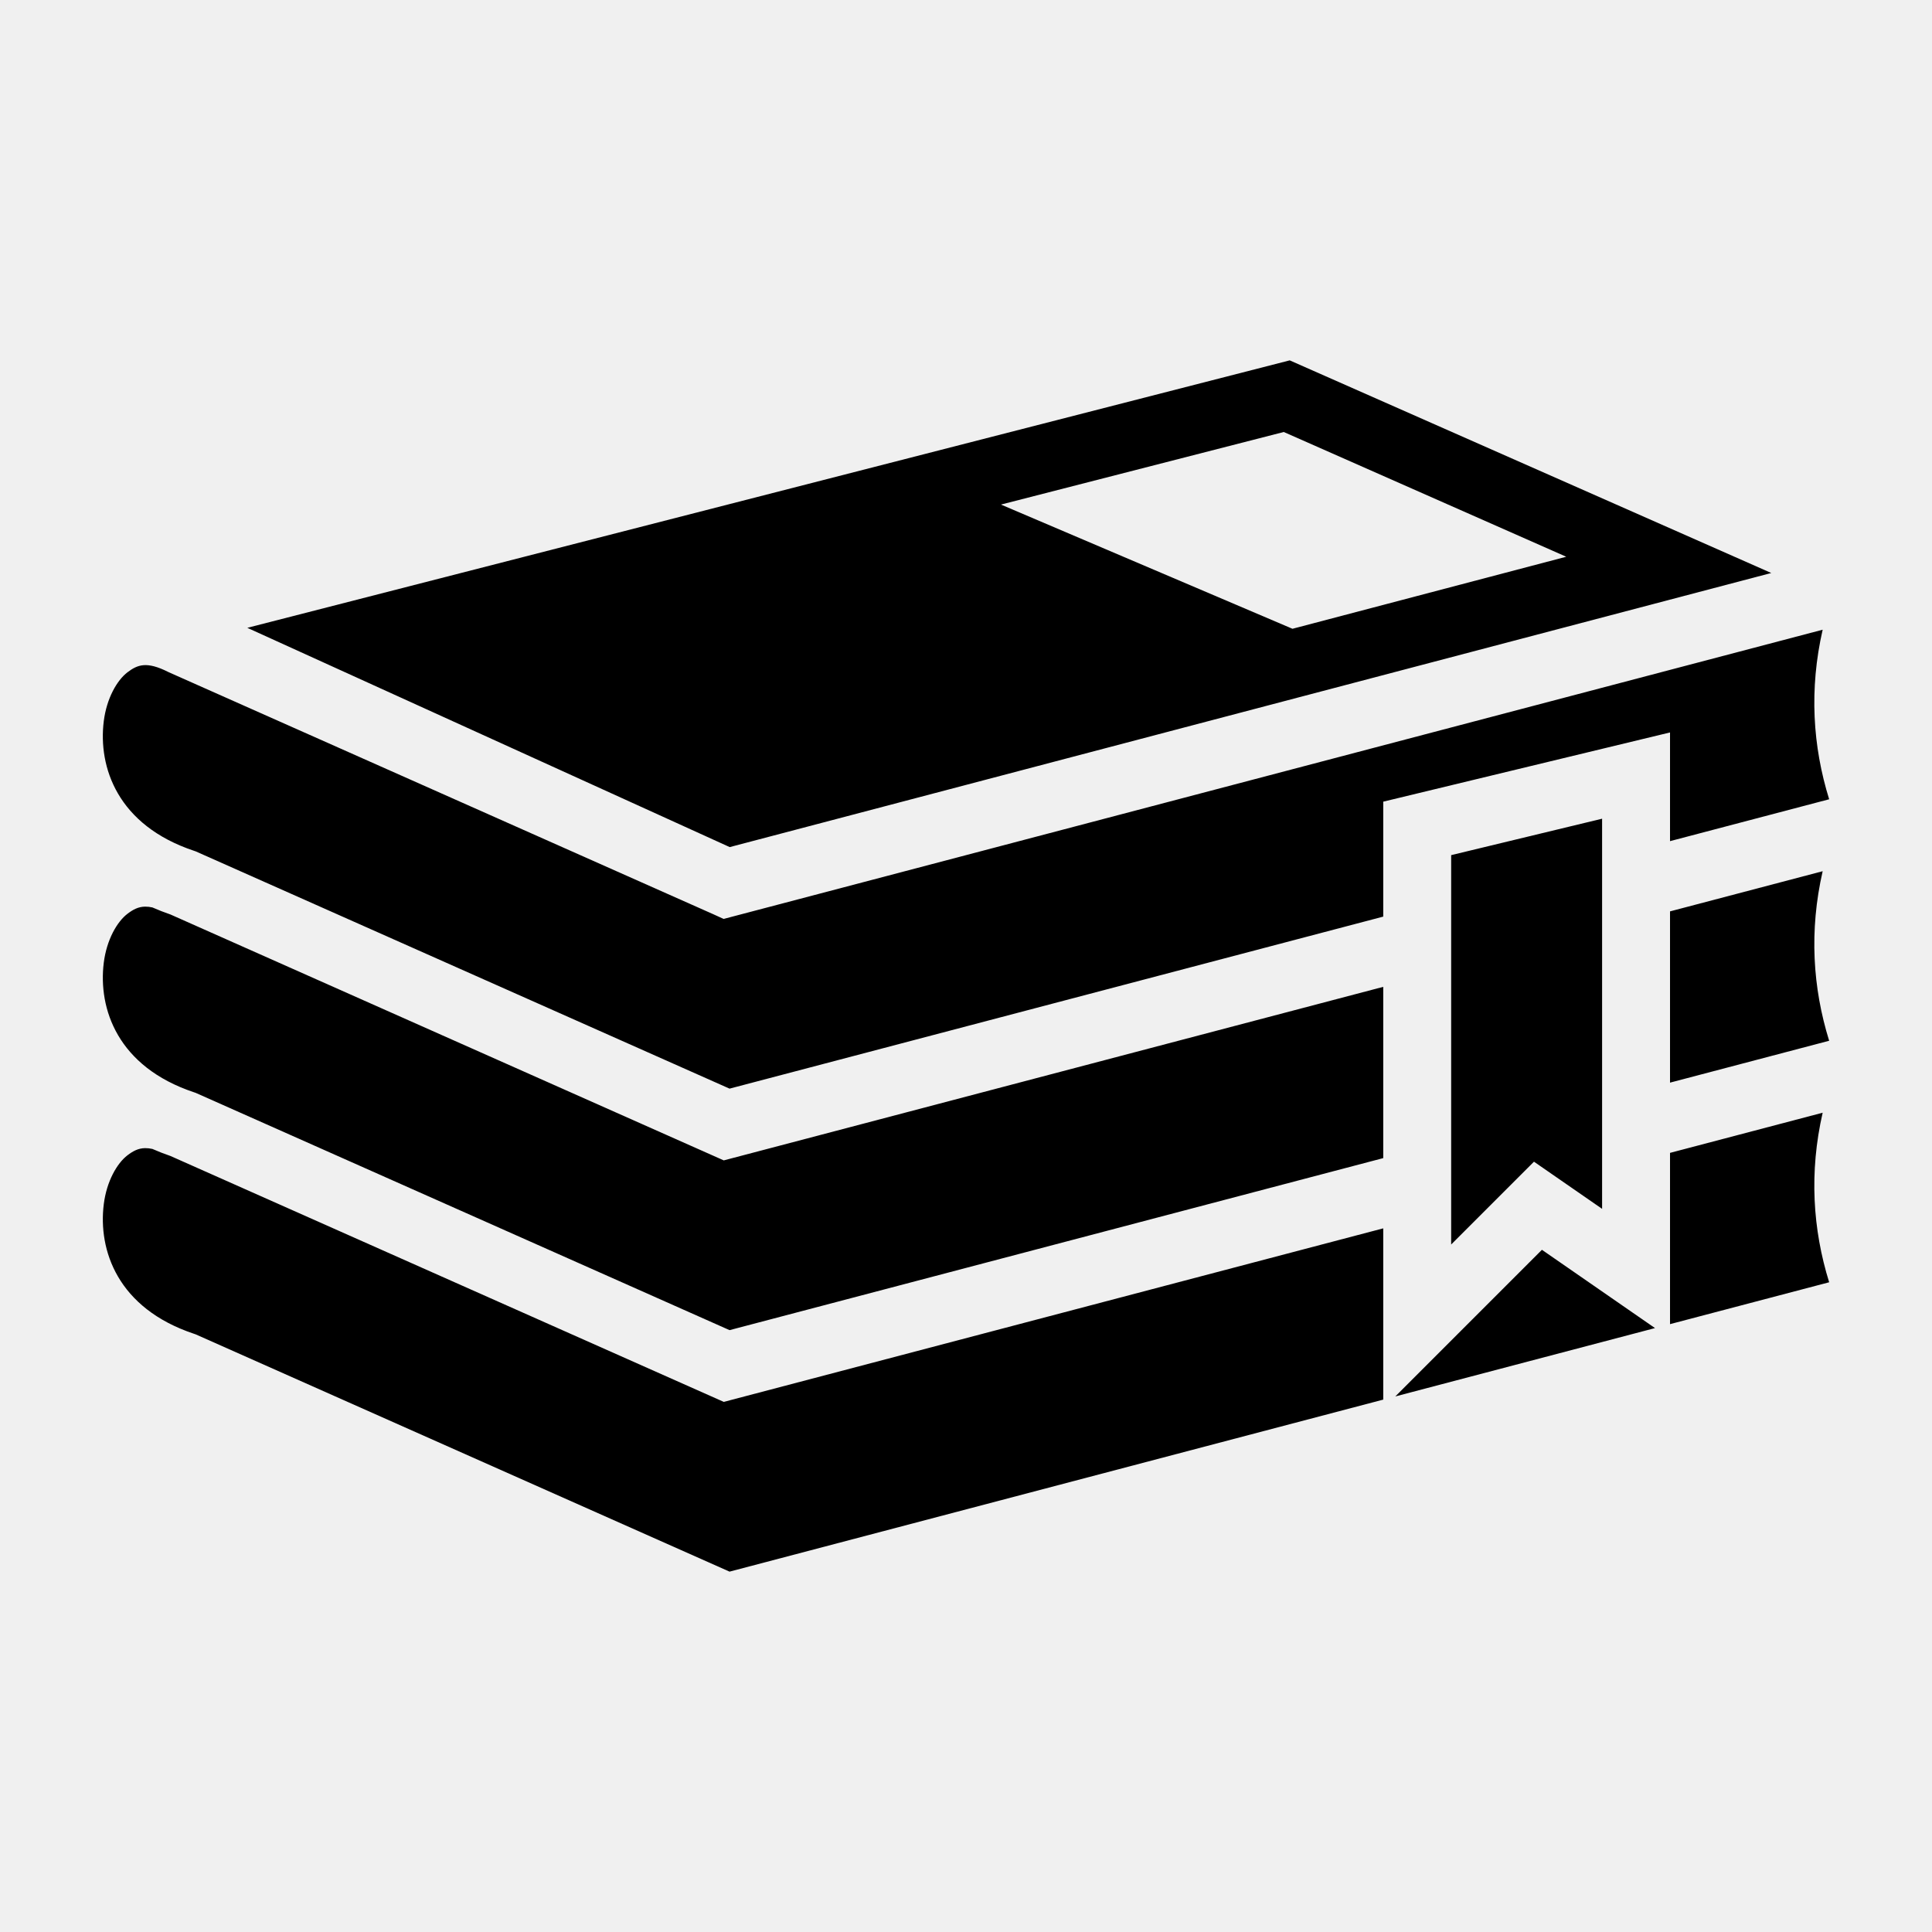
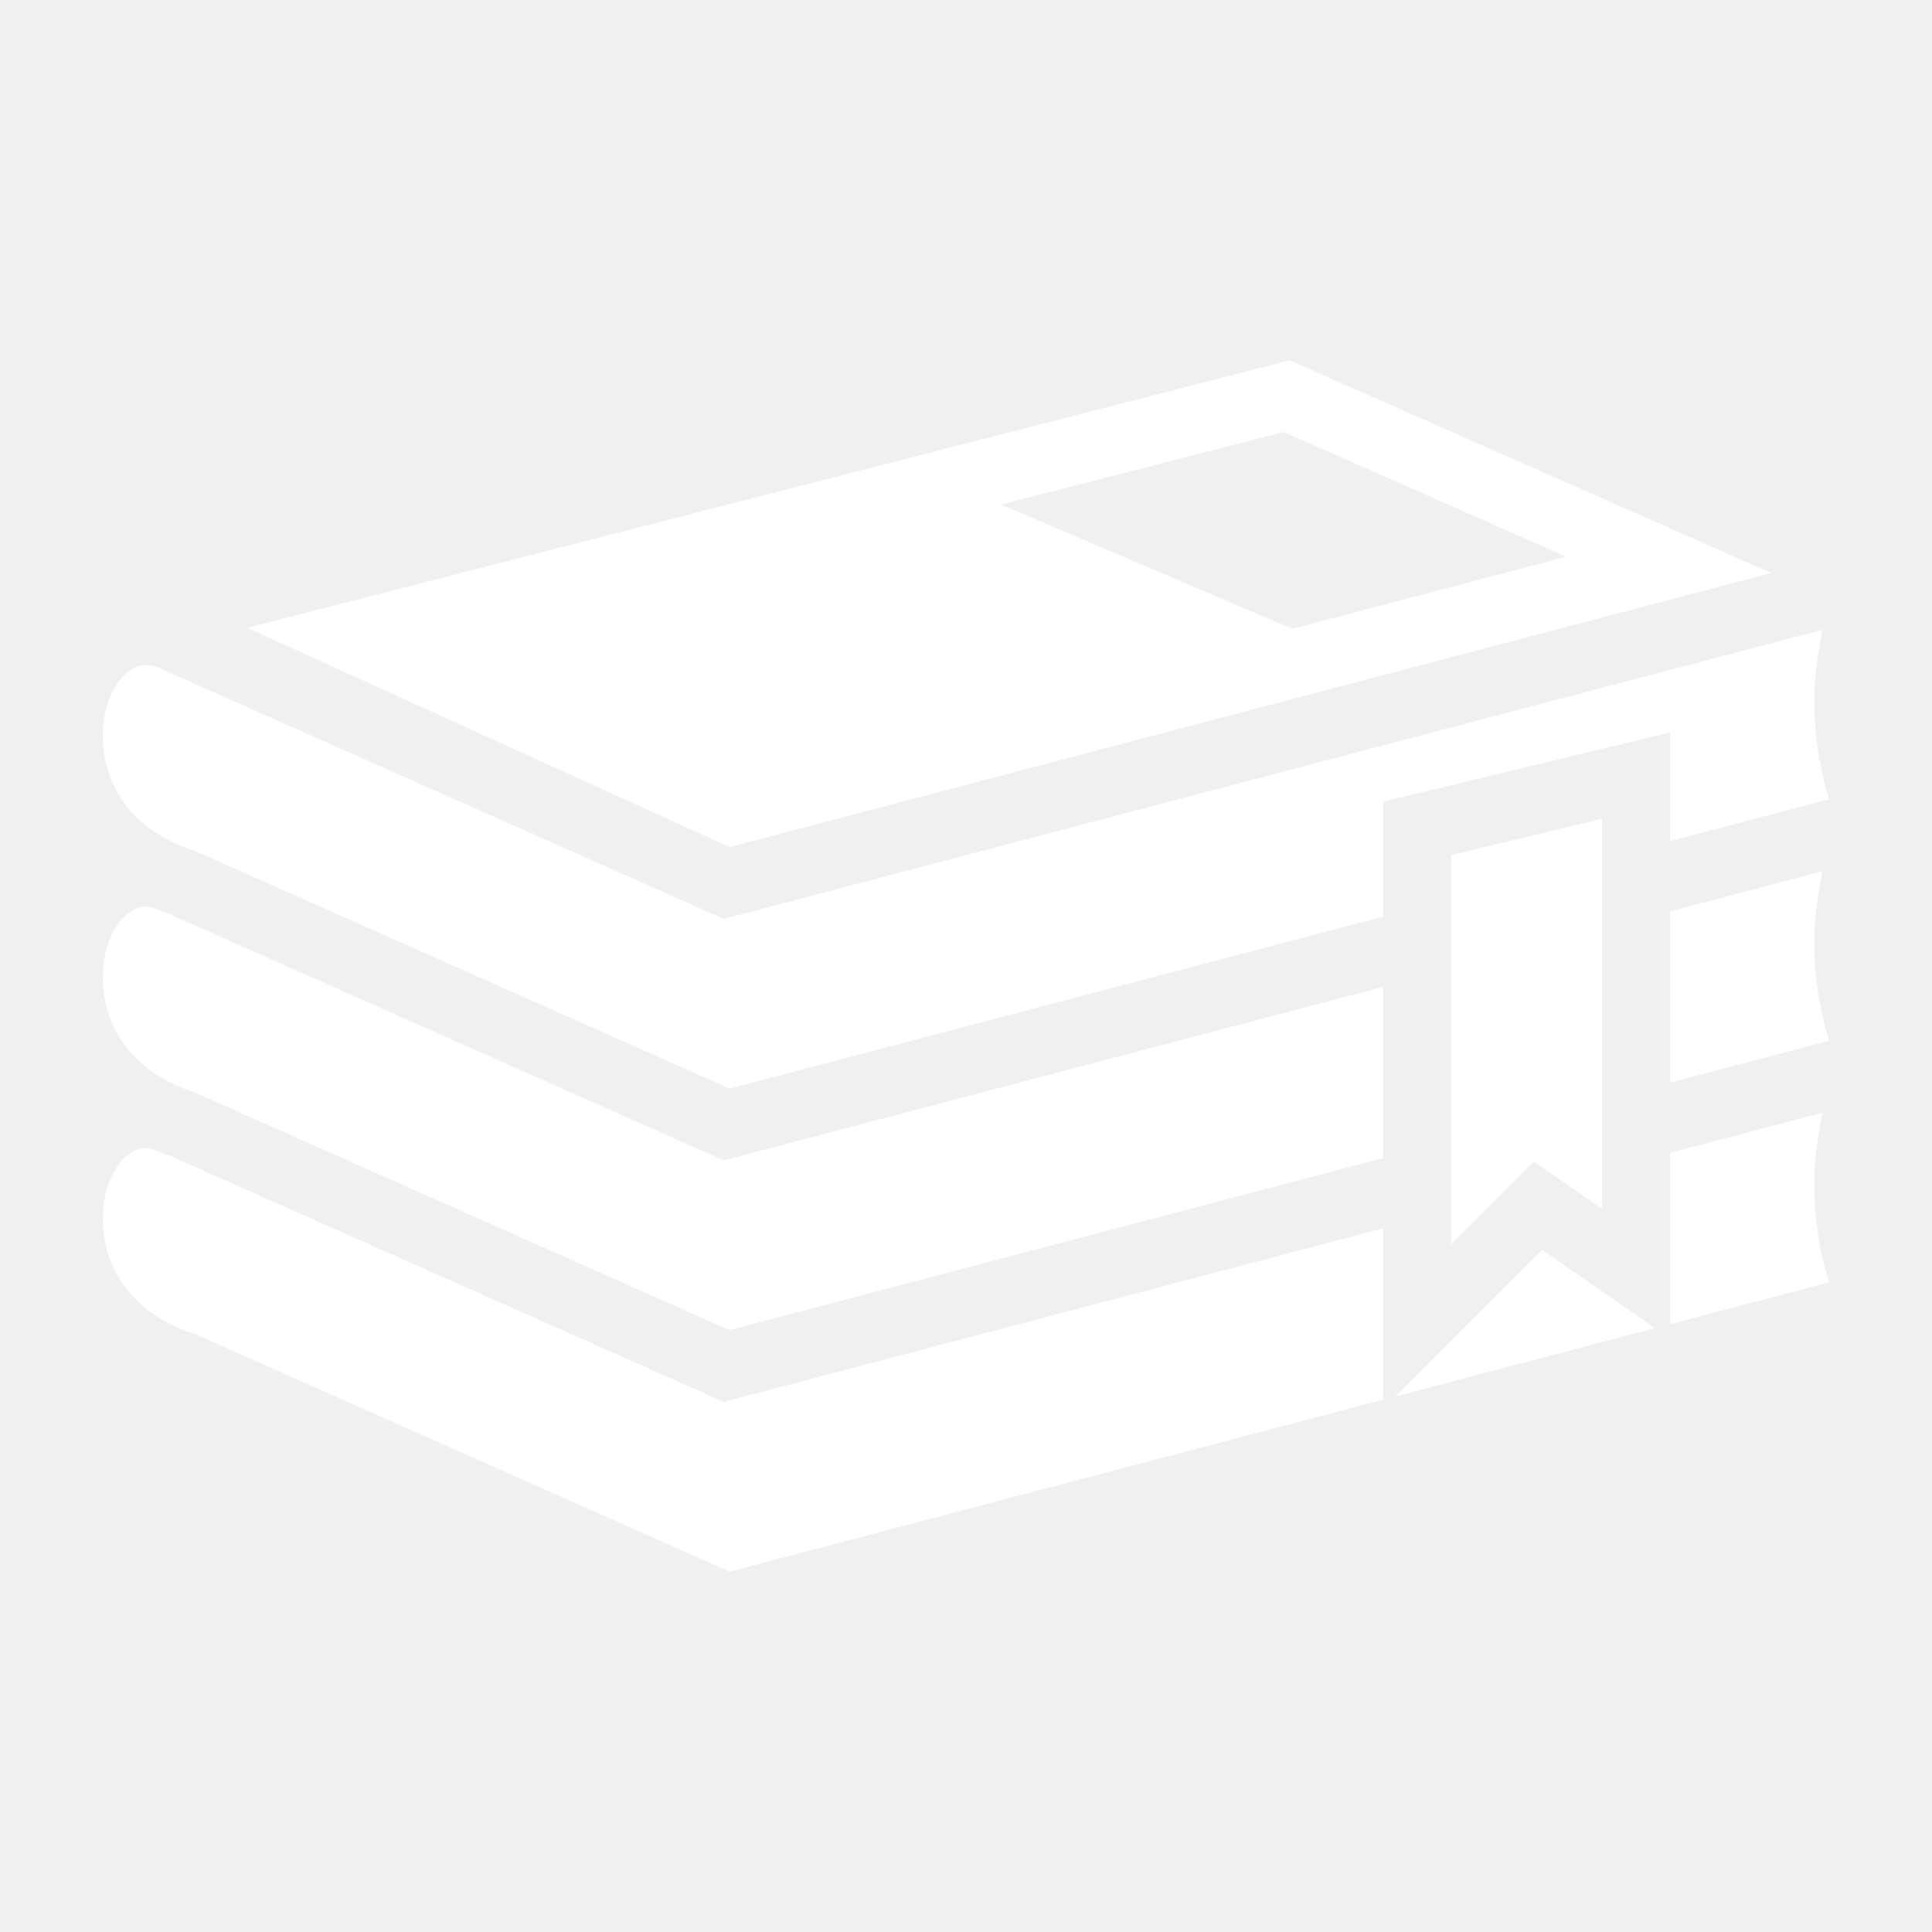
<svg xmlns="http://www.w3.org/2000/svg" viewBox="0 0 512 512">
-   <path fill="#000" d="M341.79 95.5L65.54 166.379l127.84 58.11 276.025-72.64L341.789 95.5zm-1.577 18.984l74.858 33.059-72.551 19.09-77.258-32.916 74.951-19.233zm142.813 52.395L194.864 242.71l-3.057.805h-.002l-.041.01-2.857-1.3L44.73 178.15l-.184-.092c-5.585-2.793-8.012-1.992-10.77.11-2.757 2.1-5.515 6.88-6.275 12.956-1.519 12.153 3.616 27.58 23.916 34.346l.412.139L193.338 288.5l173.235-45.588V212.45l76-18.345v28.806l42.173-11.097c-4.36-14.037-5.33-29.146-1.72-44.934zm-58.453 50.086l-40 9.656v103.186l21.947-21.948 18.053 12.498V216.965zm58.453 13.914l-40.453 10.646v45.385l42.173-11.098c-4.36-14.036-5.33-29.145-1.72-44.933zM38.42 240.268c-1.803.036-3.177.782-4.642 1.898-2.758 2.101-5.516 6.88-6.276 12.957-1.519 12.153 3.616 27.579 23.916 34.346l.412.138L193.338 352.5l173.235-45.588v-45.387l-174.766 45.99-146.62-65.161a61.602 61.602 0 0 1-4.802-1.874 8.317 8.317 0 0 0-1.965-.212zm6.768 2.086l.021.008-.279-.125.258.117zm437.838 52.525l-40.453 10.646v45.385l42.173-11.097c-4.36-14.037-5.33-29.146-1.72-44.934zM38.42 304.268c-1.803.036-3.177.782-4.642 1.898-2.758 2.101-5.516 6.88-6.276 12.957-1.519 12.153 3.616 27.579 23.916 34.346l.412.138L193.338 416.5l173.235-45.588v-45.387l-174.766 45.99-146.62-65.161a61.602 61.602 0 0 1-4.802-1.874 8.317 8.317 0 0 0-1.965-.212zm6.768 2.086l.021.008-.279-.125.258.117zm363.437 24.855l-38.863 38.863 68.834-18.115-29.97-20.748z" />
+   <path fill="#fff" d="M341.79 95.5L65.54 166.379l127.84 58.11 276.025-72.64L341.789 95.5zm-1.577 18.984l74.858 33.059-72.551 19.09-77.258-32.916 74.951-19.233zm142.813 52.395L194.864 242.71l-3.057.805h-.002l-.041.01-2.857-1.3L44.73 178.15l-.184-.092c-5.585-2.793-8.012-1.992-10.77.11-2.757 2.1-5.515 6.88-6.275 12.956-1.519 12.153 3.616 27.58 23.916 34.346l.412.139L193.338 288.5l173.235-45.588V212.45l76-18.345v28.806l42.173-11.097c-4.36-14.037-5.33-29.146-1.72-44.934zm-58.453 50.086l-40 9.656v103.186l21.947-21.948 18.053 12.498V216.965zm58.453 13.914l-40.453 10.646v45.385l42.173-11.098c-4.36-14.036-5.33-29.145-1.72-44.933zM38.42 240.268c-1.803.036-3.177.782-4.642 1.898-2.758 2.101-5.516 6.88-6.276 12.957-1.519 12.153 3.616 27.579 23.916 34.346l.412.138L193.338 352.5l173.235-45.588v-45.387l-174.766 45.99-146.62-65.161a61.602 61.602 0 0 1-4.802-1.874 8.317 8.317 0 0 0-1.965-.212zm6.768 2.086l.021.008-.279-.125.258.117zm437.838 52.525l-40.453 10.646v45.385l42.173-11.097c-4.36-14.037-5.33-29.146-1.72-44.934zM38.42 304.268c-1.803.036-3.177.782-4.642 1.898-2.758 2.101-5.516 6.88-6.276 12.957-1.519 12.153 3.616 27.579 23.916 34.346l.412.138L193.338 416.5l173.235-45.588v-45.387l-174.766 45.99-146.62-65.161a61.602 61.602 0 0 1-4.802-1.874 8.317 8.317 0 0 0-1.965-.212zm6.768 2.086l.021.008-.279-.125.258.117zm363.437 24.855l-38.863 38.863 68.834-18.115-29.97-20.748z" />
</svg>
